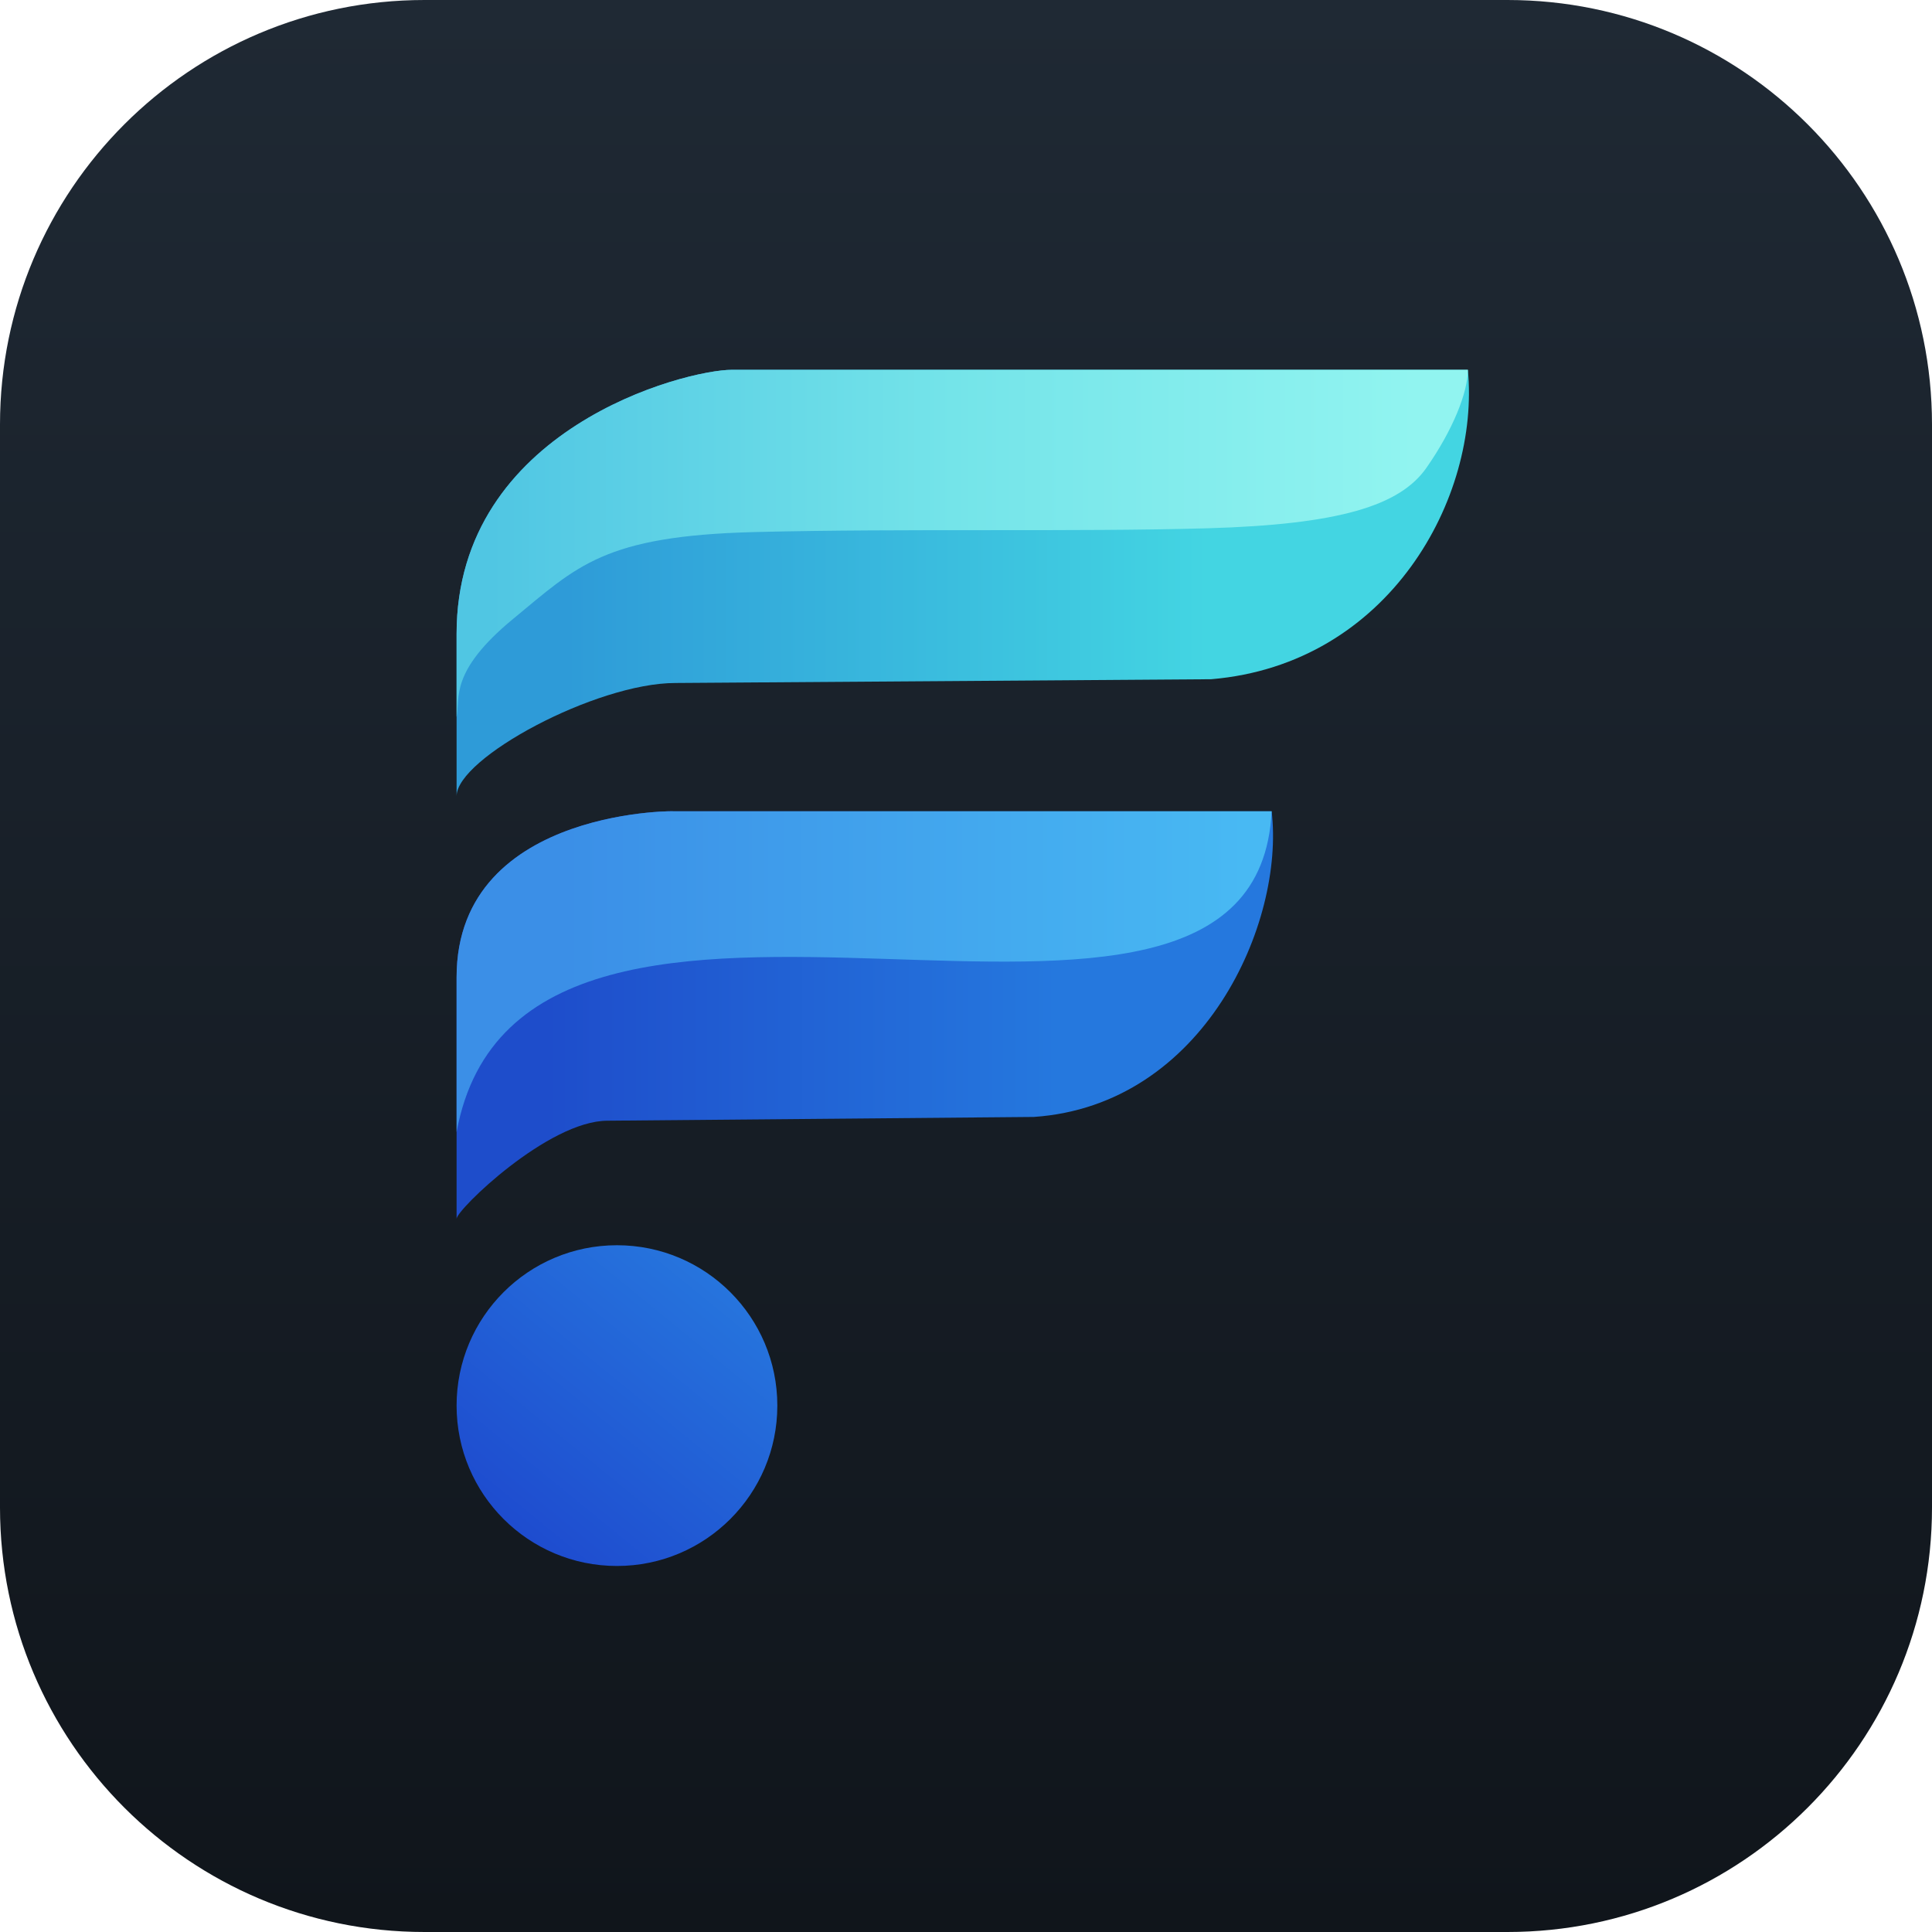
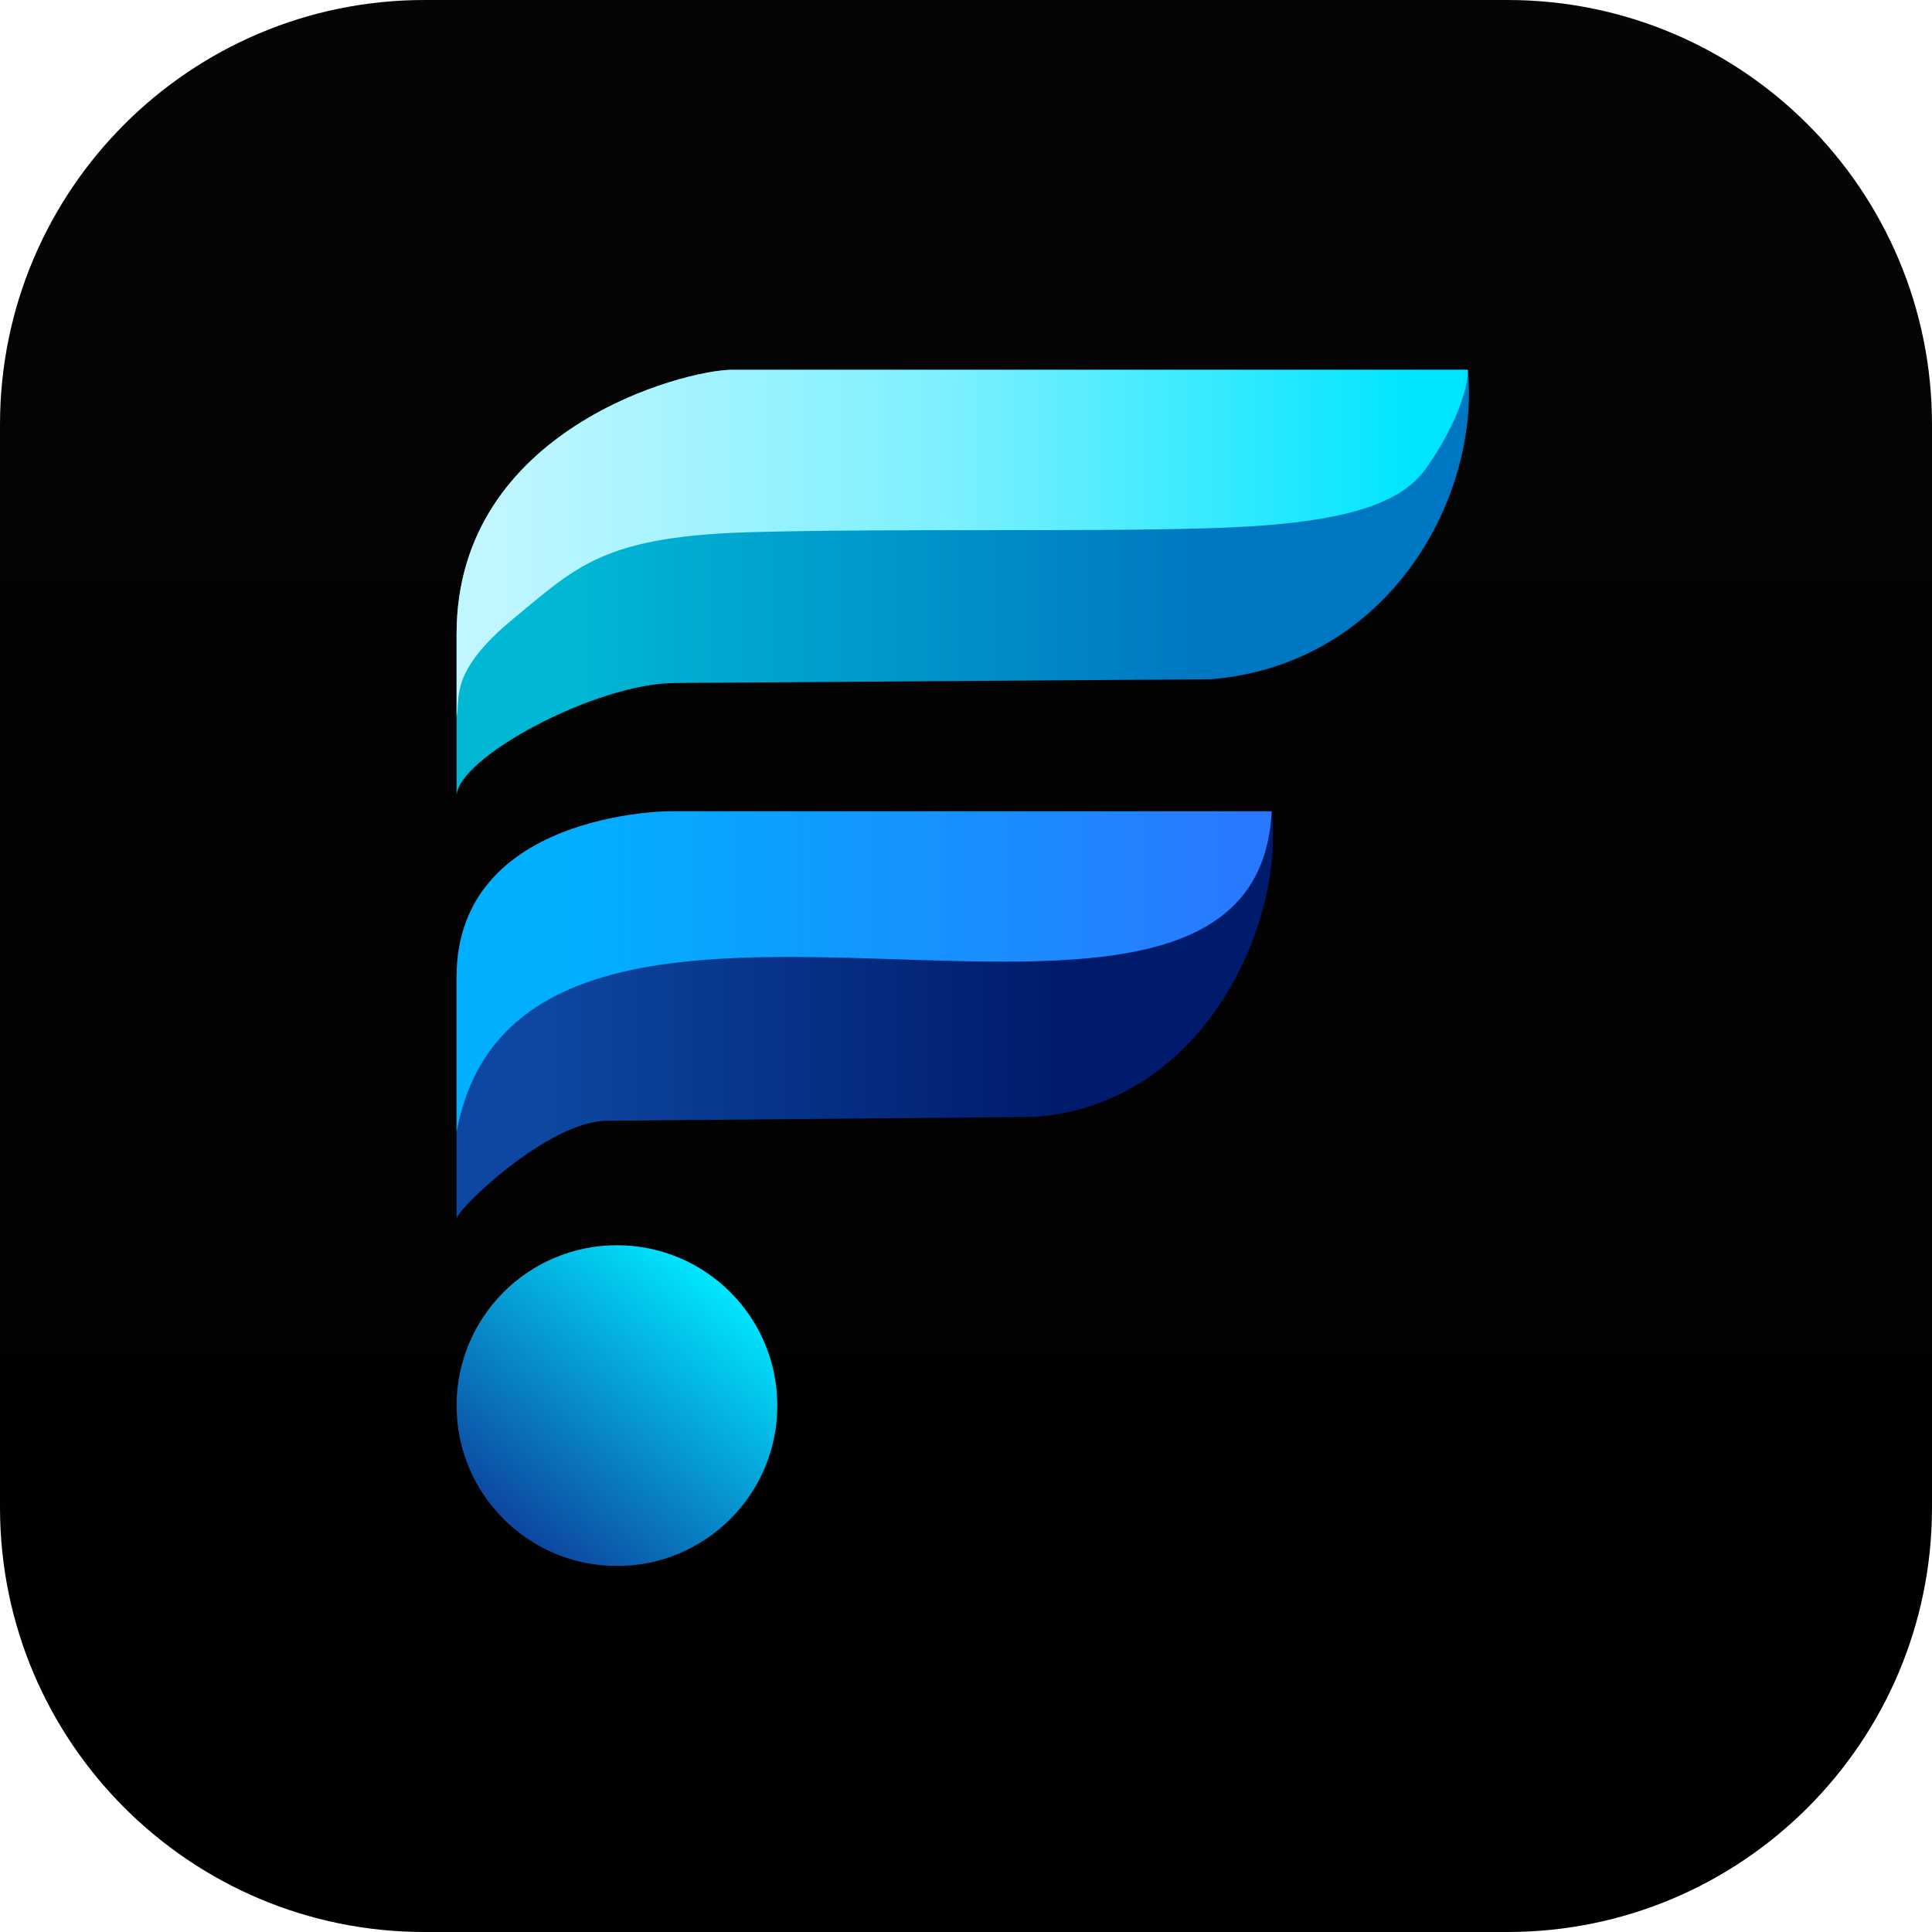
<svg xmlns="http://www.w3.org/2000/svg" viewBox="0 0 1024 1024" width="1024" height="1024">
  <defs>
    <linearGradient id="bgGrad" x1="512" y1="0" x2="512" y2="1024" gradientUnits="userSpaceOnUse">
-       <stop offset="0%" stop-color="#1F2934" />
-       <stop offset="100%" stop-color="#10151B" />
+       <stop offset="0%" stop-color="#050505" />
+       <stop offset="100%" stop-color="#000000" />
    </linearGradient>
    <linearGradient id="topLower" x1="300" y1="330" x2="640" y2="330" gradientUnits="userSpaceOnUse">
-       <stop offset="0%" stop-color="#2E9BD8" />
-       <stop offset="100%" stop-color="#43D5E2" />
+       <stop offset="0%" stop-color="#00B8D4" />
+       <stop offset="100%" stop-color="#0077C2" />
    </linearGradient>
    <linearGradient id="topUpper" x1="260" y1="240" x2="750" y2="240" gradientUnits="userSpaceOnUse">
-       <stop offset="0%" stop-color="#50C6E3" />
-       <stop offset="50%" stop-color="#74E4E9" />
-       <stop offset="100%" stop-color="#91F4F0" />
+       <stop offset="0%" stop-color="#C1F6FF" />
+       <stop offset="50%" stop-color="#7CF0FF" />
+       <stop offset="100%" stop-color="#00E5FF" />
    </linearGradient>
    <linearGradient id="midLower" x1="290" y1="550" x2="560" y2="550" gradientUnits="userSpaceOnUse">
-       <stop offset="0%" stop-color="#1E4DCB" />
-       <stop offset="100%" stop-color="#2578DE" />
+       <stop offset="0%" stop-color="#0D47A1" />
+       <stop offset="100%" stop-color="#001B6B" />
    </linearGradient>
    <linearGradient id="midUpper" x1="300" y1="460" x2="660" y2="460" gradientUnits="userSpaceOnUse">
-       <stop offset="0%" stop-color="#3B8FE7" />
-       <stop offset="100%" stop-color="#48B9F3" />
+       <stop offset="0%" stop-color="#00B0FF" />
+       <stop offset="100%" stop-color="#2979FF" />
    </linearGradient>
    <linearGradient id="dotGrad" x1="380" y1="680" x2="274" y2="810" gradientUnits="userSpaceOnUse">
-       <stop offset="0%" stop-color="#2674DD" />
-       <stop offset="100%" stop-color="#1E4CCF" />
+       <stop offset="0%" stop-color="#00E5FF" />
+       <stop offset="100%" stop-color="#0D47A1" />
    </linearGradient>
  </defs>
  <rect x="0" y="0" width="1024" height="1024" rx="225" ry="225" fill="url(#bgGrad)" />
  <path d="     M 388,196     L 778,196     C 784.47,263.53 736.47,352.03 642,360     L 358,362     C 315.89,362.0 242.0,401.80 242,422     L 242,336     C 242.0,227.32 362.92,196.0 388,196     Z" fill="url(#topLower)" />
  <path d="     M 242,380     L 242,336     C 242.0,227.32 362.92,196.0 388,196     L 778,196     C 778,208 770,228 756,248     S 710,278 640,280     S 480,280 400,282     S 306,300 272,328     S 244,370 242,380     Z" fill="url(#topUpper)" />
  <path d="     M 356,430     L 674,430     C 680.98,489.0 638.32,585.78 548,592     L 322,594     C 290.62,594.0 242.0,641.19 242,646     L 242,518     C 242.0,425.68 366.67,430.0 356,430     Z" fill="url(#midLower)" />
  <path d="     M 356,430     L 674,430     C 665.51,604.03 277.42,407.84 242,600     L 242,518     C 242.0,425.68 366.67,430.0 356,430     Z" fill="url(#midUpper)" />
  <circle cx="327" cy="745" r="85" fill="url(#dotGrad)" />
</svg>
